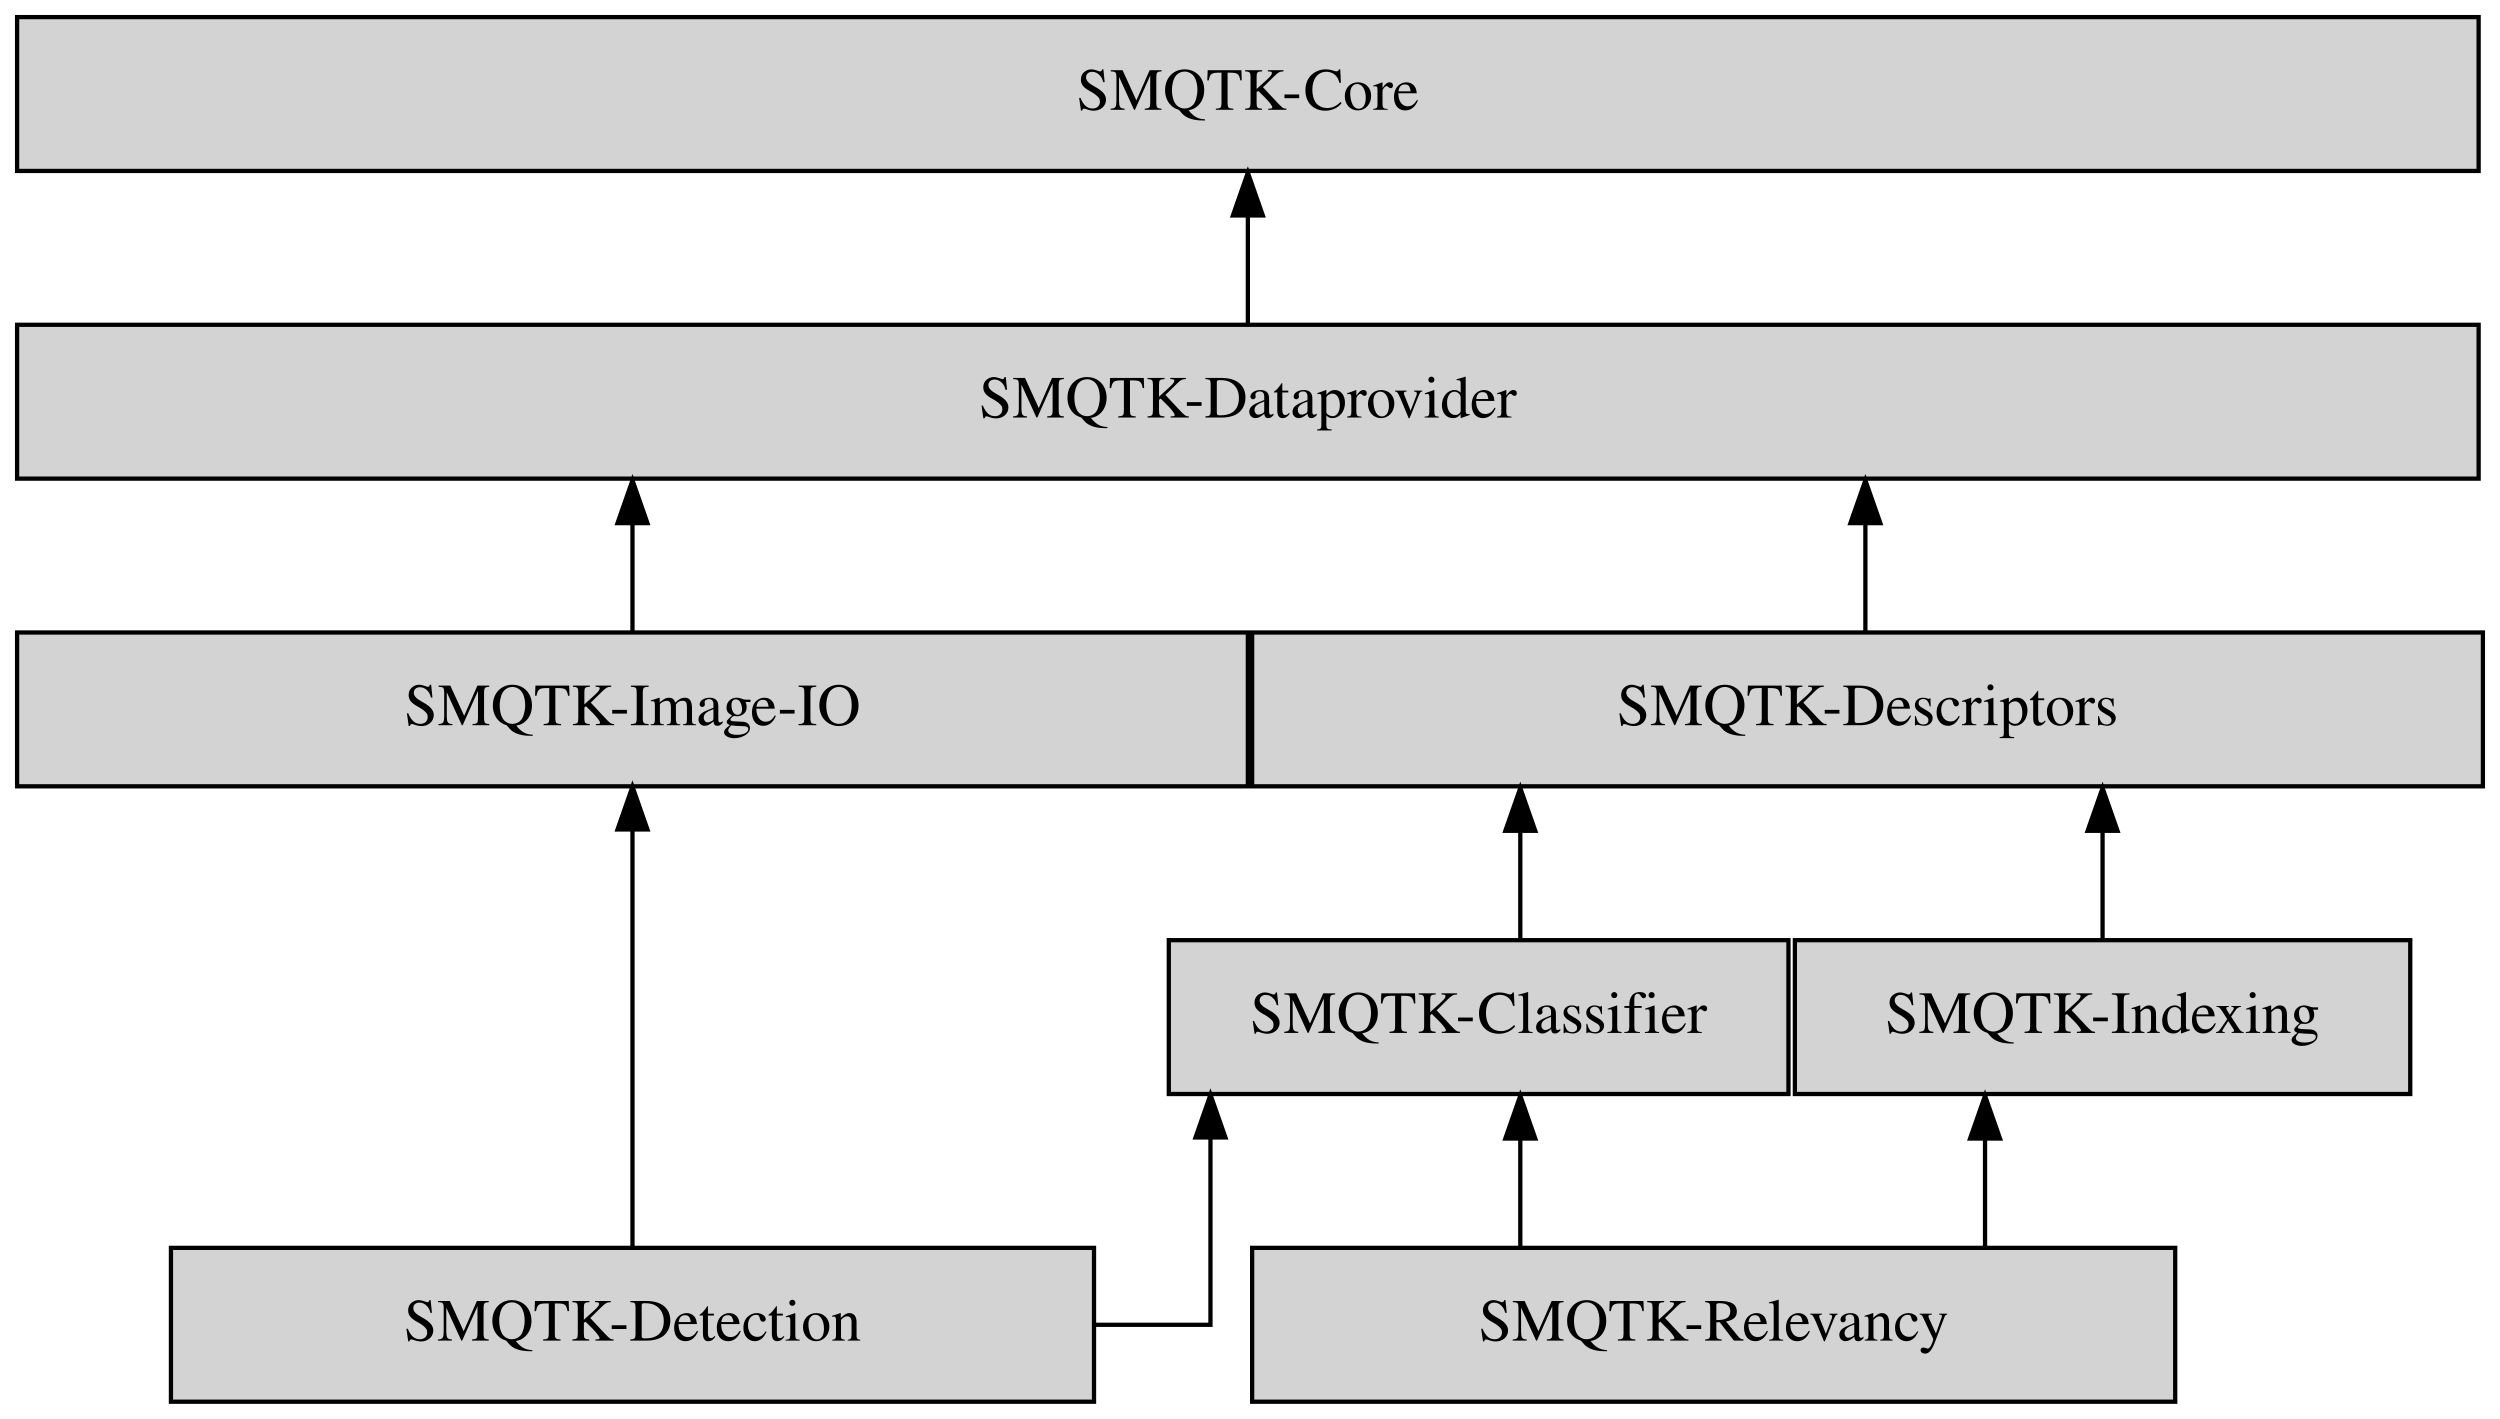
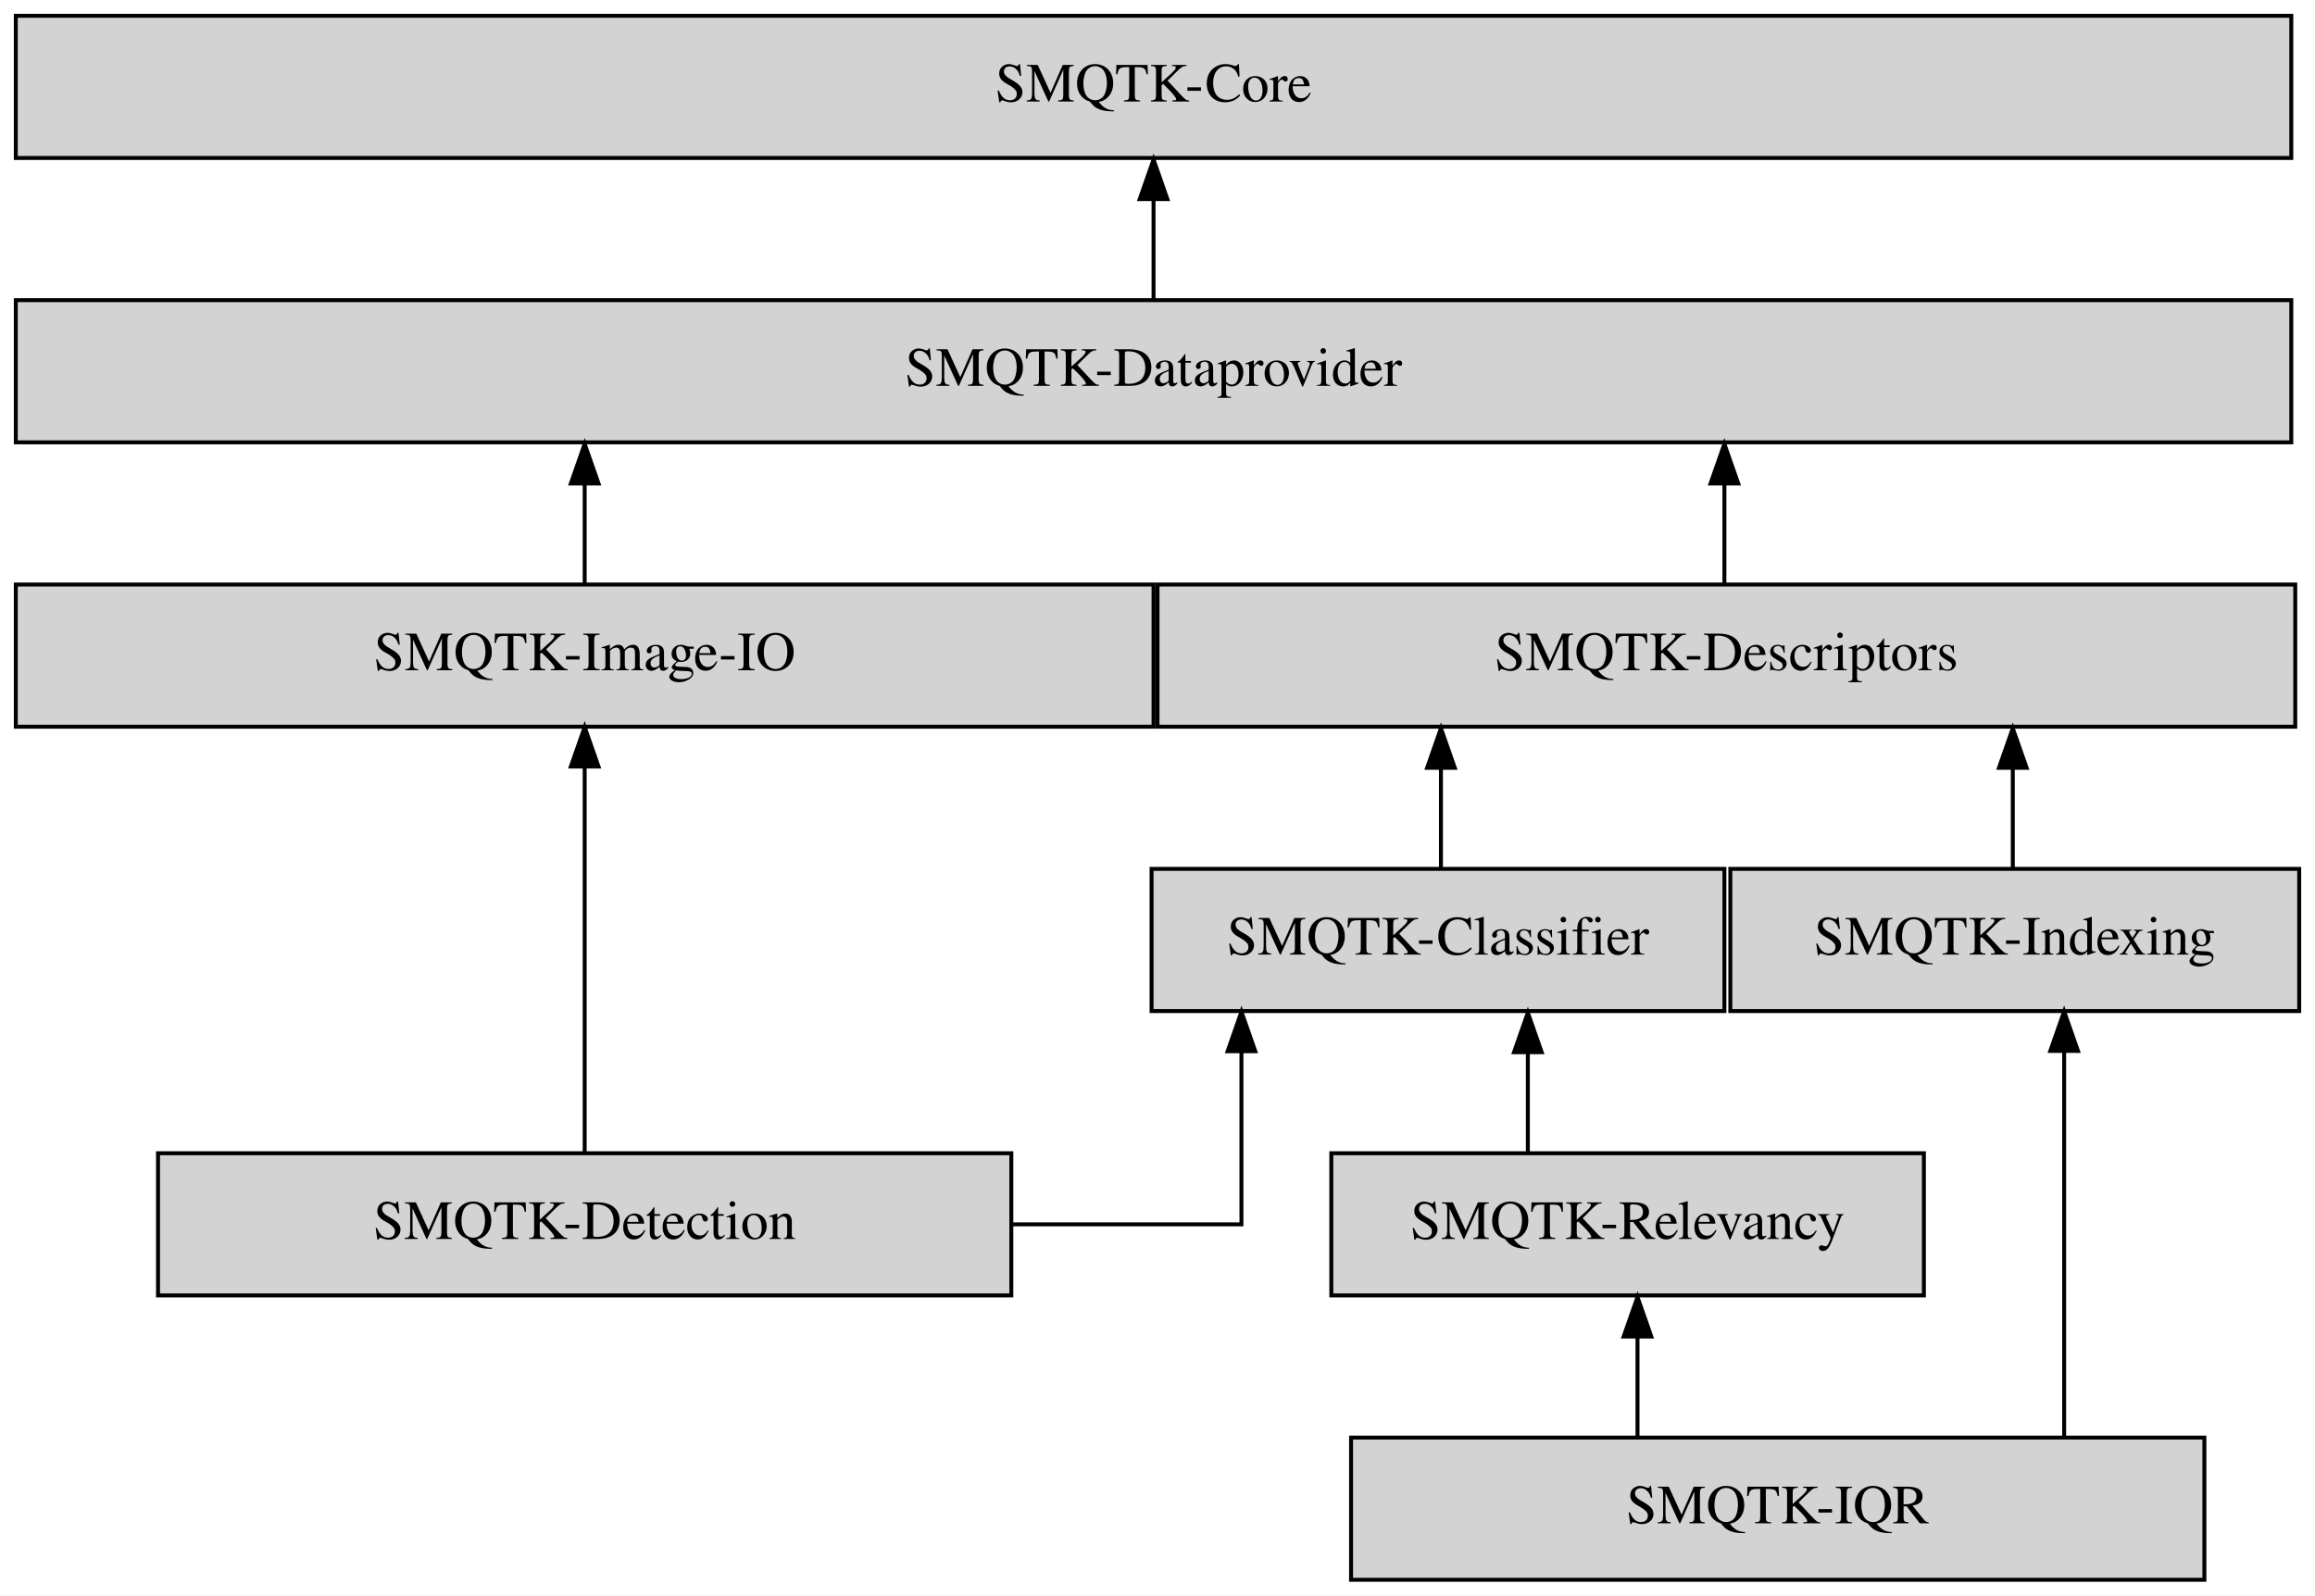
- <svg xmlns="http://www.w3.org/2000/svg" xmlns:xlink="http://www.w3.org/1999/xlink" width="585pt" height="332pt" viewBox="0.00 0.00 585.00 332.00">
-   <g id="graph0" class="graph" transform="scale(1 1) rotate(0) translate(4 328)">
-     <polygon fill="#ffffff" stroke="transparent" points="-4,4 -4,-328 581,-328 581,4 -4,4" />
+ <svg xmlns="http://www.w3.org/2000/svg" xmlns:xlink="http://www.w3.org/1999/xlink" width="586pt" height="404pt" viewBox="0.00 0.00 586.00 404.00">
+   <g id="graph0" class="graph" transform="scale(1 1) rotate(0) translate(4 400)">
+     <polygon fill="#ffffff" stroke="transparent" points="-4,4 -4,-400 582,-400 582,4 -4,4" />
    <g id="node1" class="node">
      <g id="a_node1">
        <a xlink:href="https://github.com/Kitware/SMQTK-Core" xlink:title="SMQTK-Core">
-           <polygon fill="#d3d3d3" stroke="#000000" points="576,-324 0,-324 0,-288 576,-288 576,-324" />
-           <text text-anchor="middle" x="288" y="-302.3" font-family="Times,serif" font-size="14.00" fill="#000000">SMQTK-Core</text>
+           <polygon fill="#d3d3d3" stroke="#000000" points="576,-396 0,-396 0,-360 576,-360 576,-396" />
+           <text text-anchor="middle" x="288" y="-374.3" font-family="Times,serif" font-size="14.00" fill="#000000">SMQTK-Core</text>
        </a>
      </g>
    </g>
    <g id="node2" class="node">
      <g id="a_node2">
        <a xlink:href="https://github.com/Kitware/SMQTK-Dataprovider" xlink:title="SMQTK-Dataprovider">
-           <polygon fill="#d3d3d3" stroke="#000000" points="576,-252 0,-252 0,-216 576,-216 576,-252" />
-           <text text-anchor="middle" x="288" y="-230.3" font-family="Times,serif" font-size="14.00" fill="#000000">SMQTK-Dataprovider</text>
+           <polygon fill="#d3d3d3" stroke="#000000" points="576,-324 0,-324 0,-288 576,-288 576,-324" />
+           <text text-anchor="middle" x="288" y="-302.3" font-family="Times,serif" font-size="14.00" fill="#000000">SMQTK-Dataprovider</text>
        </a>
      </g>
    </g>
    <g id="edge1" class="edge">
-       <path fill="none" stroke="#000000" d="M288,-252.169C288,-252.169 288,-277.587 288,-277.587" />
-       <polygon fill="#000000" stroke="#000000" points="284.5,-277.587 288,-287.587 291.5,-277.587 284.5,-277.587" />
+       <path fill="none" stroke="#000000" d="M288,-324.169C288,-324.169 288,-349.587 288,-349.587" />
+       <polygon fill="#000000" stroke="#000000" points="284.5,-349.587 288,-359.587 291.5,-349.587 284.5,-349.587" />
    </g>
    <g id="node3" class="node">
      <g id="a_node3">
        <a xlink:href="https://github.com/Kitware/SMQTK-Image-IO" xlink:title="SMQTK-Image-IO">
-           <polygon fill="#d3d3d3" stroke="#000000" points="288,-180 0,-180 0,-144 288,-144 288,-180" />
-           <text text-anchor="middle" x="144" y="-158.3" font-family="Times,serif" font-size="14.00" fill="#000000">SMQTK-Image-IO</text>
+           <polygon fill="#d3d3d3" stroke="#000000" points="288,-252 0,-252 0,-216 288,-216 288,-252" />
+           <text text-anchor="middle" x="144" y="-230.3" font-family="Times,serif" font-size="14.00" fill="#000000">SMQTK-Image-IO</text>
        </a>
      </g>
    </g>
    <g id="edge2" class="edge">
-       <path fill="none" stroke="#000000" d="M144,-180.169C144,-180.169 144,-205.587 144,-205.587" />
-       <polygon fill="#000000" stroke="#000000" points="140.5,-205.587 144,-215.587 147.5,-205.587 140.5,-205.587" />
+       <path fill="none" stroke="#000000" d="M144,-252.169C144,-252.169 144,-277.587 144,-277.587" />
+       <polygon fill="#000000" stroke="#000000" points="140.5,-277.587 144,-287.587 147.5,-277.587 140.5,-277.587" />
    </g>
    <g id="node4" class="node">
      <g id="a_node4">
        <a xlink:href="https://github.com/Kitware/SMQTK-Descriptors" xlink:title="SMQTK-Descriptors">
-           <polygon fill="#d3d3d3" stroke="#000000" points="577,-180 289,-180 289,-144 577,-144 577,-180" />
-           <text text-anchor="middle" x="433" y="-158.3" font-family="Times,serif" font-size="14.00" fill="#000000">SMQTK-Descriptors</text>
+           <polygon fill="#d3d3d3" stroke="#000000" points="577,-252 289,-252 289,-216 577,-216 577,-252" />
+           <text text-anchor="middle" x="433" y="-230.3" font-family="Times,serif" font-size="14.00" fill="#000000">SMQTK-Descriptors</text>
        </a>
      </g>
    </g>
    <g id="edge3" class="edge">
-       <path fill="none" stroke="#000000" d="M432.5,-180.169C432.5,-180.169 432.5,-205.587 432.5,-205.587" />
-       <polygon fill="#000000" stroke="#000000" points="429,-205.587 432.5,-215.587 436,-205.587 429,-205.587" />
+       <path fill="none" stroke="#000000" d="M432.5,-252.169C432.5,-252.169 432.5,-277.587 432.5,-277.587" />
+       <polygon fill="#000000" stroke="#000000" points="429,-277.587 432.5,-287.587 436,-277.587 429,-277.587" />
    </g>
    <g id="node5" class="node">
      <g id="a_node5">
        <a xlink:href="https://github.com/Kitware/SMQTK-Classifier" xlink:title="SMQTK-Classifier">
-           <polygon fill="#d3d3d3" stroke="#000000" points="414.5,-108 269.5,-108 269.5,-72 414.5,-72 414.5,-108" />
-           <text text-anchor="middle" x="342" y="-86.3" font-family="Times,serif" font-size="14.00" fill="#000000">SMQTK-Classifier</text>
+           <polygon fill="#d3d3d3" stroke="#000000" points="432.5,-180 287.5,-180 287.5,-144 432.5,-144 432.5,-180" />
+           <text text-anchor="middle" x="360" y="-158.3" font-family="Times,serif" font-size="14.00" fill="#000000">SMQTK-Classifier</text>
        </a>
      </g>
    </g>
    <g id="edge7" class="edge">
-       <path fill="none" stroke="#000000" d="M351.75,-108.169C351.75,-108.169 351.75,-133.587 351.75,-133.587" />
-       <polygon fill="#000000" stroke="#000000" points="348.25,-133.587 351.75,-143.587 355.25,-133.587 348.25,-133.587" />
+       <path fill="none" stroke="#000000" d="M360.75,-180.169C360.75,-180.169 360.75,-205.587 360.75,-205.587" />
+       <polygon fill="#000000" stroke="#000000" points="357.25,-205.587 360.75,-215.587 364.25,-205.587 357.25,-205.587" />
    </g>
    <g id="node6" class="node">
      <g id="a_node6">
        <a xlink:href="https://github.com/Kitware/SMQTK-Indexing" xlink:title="SMQTK-Indexing">
-           <polygon fill="#d3d3d3" stroke="#000000" points="560,-108 416,-108 416,-72 560,-72 560,-108" />
-           <text text-anchor="middle" x="488" y="-86.3" font-family="Times,serif" font-size="14.00" fill="#000000">SMQTK-Indexing</text>
+           <polygon fill="#d3d3d3" stroke="#000000" points="578,-180 434,-180 434,-144 578,-144 578,-180" />
+           <text text-anchor="middle" x="506" y="-158.3" font-family="Times,serif" font-size="14.00" fill="#000000">SMQTK-Indexing</text>
        </a>
      </g>
    </g>
    <g id="edge6" class="edge">
-       <path fill="none" stroke="#000000" d="M488,-108.169C488,-108.169 488,-133.587 488,-133.587" />
-       <polygon fill="#000000" stroke="#000000" points="484.5,-133.587 488,-143.587 491.5,-133.587 484.5,-133.587" />
+       <path fill="none" stroke="#000000" d="M505.5,-180.169C505.5,-180.169 505.5,-205.587 505.5,-205.587" />
+       <polygon fill="#000000" stroke="#000000" points="502,-205.587 505.5,-215.587 509,-205.587 502,-205.587" />
    </g>
    <g id="node7" class="node">
      <g id="a_node7">
        <a xlink:href="https://github.com/Kitware/SMQTK-Detection" xlink:title="SMQTK-Detection">
-           <polygon fill="#d3d3d3" stroke="#000000" points="252,-36 36,-36 36,0 252,0 252,-36" />
-           <text text-anchor="middle" x="144" y="-14.3" font-family="Times,serif" font-size="14.00" fill="#000000">SMQTK-Detection</text>
+           <polygon fill="#d3d3d3" stroke="#000000" points="252,-108 36,-108 36,-72 252,-72 252,-108" />
+           <text text-anchor="middle" x="144" y="-86.3" font-family="Times,serif" font-size="14.00" fill="#000000">SMQTK-Detection</text>
        </a>
      </g>
    </g>
    <g id="edge4" class="edge">
-       <path fill="none" stroke="#000000" d="M144,-36.238C144,-36.238 144,-133.91 144,-133.91" />
-       <polygon fill="#000000" stroke="#000000" points="140.5,-133.91 144,-143.91 147.5,-133.91 140.5,-133.91" />
+       <path fill="none" stroke="#000000" d="M144,-108.238C144,-108.238 144,-205.91 144,-205.91" />
+       <polygon fill="#000000" stroke="#000000" points="140.5,-205.91 144,-215.91 147.5,-205.91 140.5,-205.91" />
    </g>
    <g id="edge5" class="edge">
-       <path fill="none" stroke="#000000" d="M252.205,-18C268.101,-18 279.25,-18 279.25,-18 279.25,-18 279.25,-61.831 279.25,-61.831" />
-       <polygon fill="#000000" stroke="#000000" points="275.75,-61.831 279.25,-71.831 282.75,-61.831 275.75,-61.831" />
+       <path fill="none" stroke="#000000" d="M252.104,-90C283.857,-90 310.25,-90 310.25,-90 310.25,-90 310.25,-133.831 310.25,-133.831" />
+       <polygon fill="#000000" stroke="#000000" points="306.75,-133.831 310.25,-143.831 313.75,-133.831 306.75,-133.831" />
    </g>
    <g id="node8" class="node">
      <g id="a_node8">
        <a xlink:href="https://github.com/Kitware/SMQTK-Relevancy" xlink:title="SMQTK-Relevancy">
-           <polygon fill="#d3d3d3" stroke="#000000" points="505,-36 289,-36 289,0 505,0 505,-36" />
-           <text text-anchor="middle" x="397" y="-14.3" font-family="Times,serif" font-size="14.00" fill="#000000">SMQTK-Relevancy</text>
+           <polygon fill="#d3d3d3" stroke="#000000" points="483,-108 333,-108 333,-72 483,-72 483,-108" />
+           <text text-anchor="middle" x="408" y="-86.3" font-family="Times,serif" font-size="14.00" fill="#000000">SMQTK-Relevancy</text>
        </a>
      </g>
    </g>
    <g id="edge8" class="edge">
-       <path fill="none" stroke="#000000" d="M351.75,-36.169C351.75,-36.169 351.75,-61.587 351.75,-61.587" />
-       <polygon fill="#000000" stroke="#000000" points="348.25,-61.587 351.75,-71.587 355.25,-61.587 348.25,-61.587" />
+       <path fill="none" stroke="#000000" d="M382.75,-108.169C382.75,-108.169 382.75,-133.587 382.75,-133.587" />
+       <polygon fill="#000000" stroke="#000000" points="379.25,-133.587 382.75,-143.587 386.25,-133.587 379.25,-133.587" />
+     </g>
+     <g id="node9" class="node">
+       <g id="a_node9">
+         <a xlink:href="https://github.com/Kitware/SMQTK-IQR" xlink:title="SMQTK-IQR">
+           <polygon fill="#d3d3d3" stroke="#000000" points="554,-36 338,-36 338,0 554,0 554,-36" />
+           <text text-anchor="middle" x="446" y="-14.3" font-family="Times,serif" font-size="14.00" fill="#000000">SMQTK-IQR</text>
+         </a>
+       </g>
+     </g>
+     <g id="edge10" class="edge">
+       <path fill="none" stroke="#000000" d="M518.5,-36.238C518.5,-36.238 518.5,-133.91 518.5,-133.91" />
+       <polygon fill="#000000" stroke="#000000" points="515,-133.91 518.5,-143.91 522,-133.91 515,-133.91" />
    </g>
    <g id="edge9" class="edge">
-       <path fill="none" stroke="#000000" d="M460.5,-36.169C460.5,-36.169 460.5,-61.587 460.5,-61.587" />
-       <polygon fill="#000000" stroke="#000000" points="457,-61.587 460.5,-71.587 464,-61.587 457,-61.587" />
+       <path fill="none" stroke="#000000" d="M410.5,-36.169C410.5,-36.169 410.5,-61.587 410.5,-61.587" />
+       <polygon fill="#000000" stroke="#000000" points="407,-61.587 410.5,-71.587 414,-61.587 407,-61.587" />
    </g>
  </g>
</svg>
